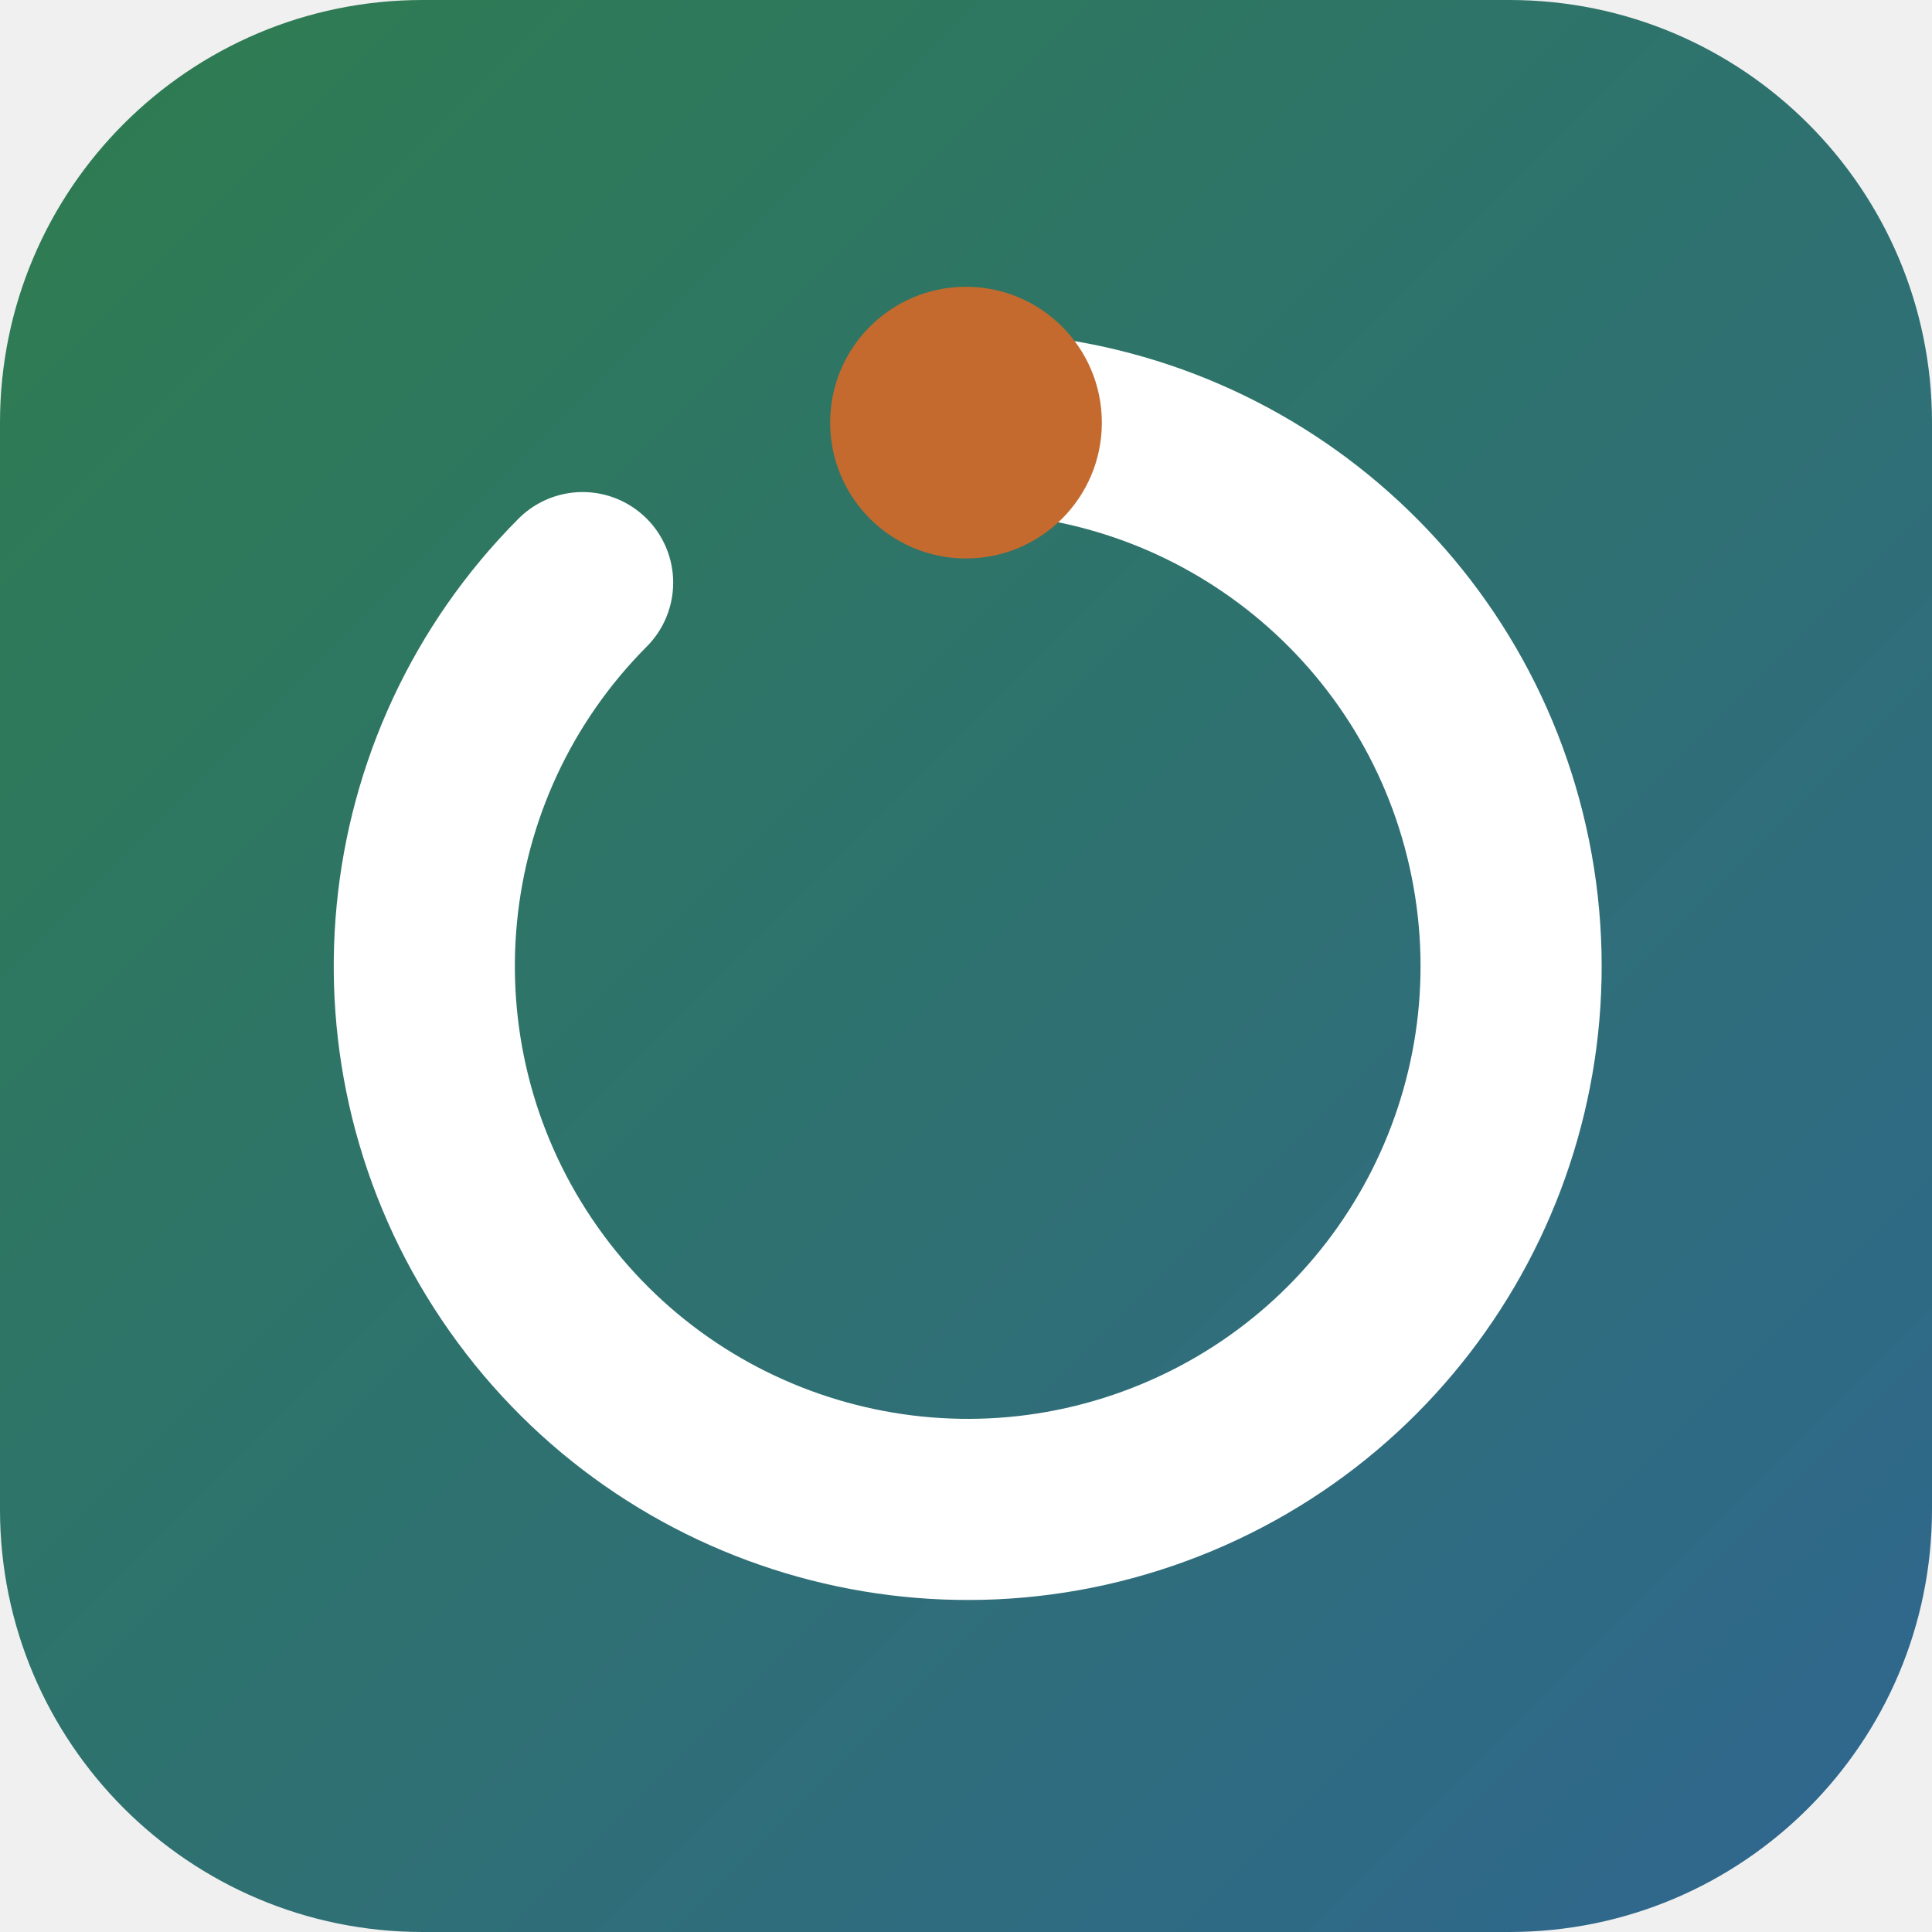
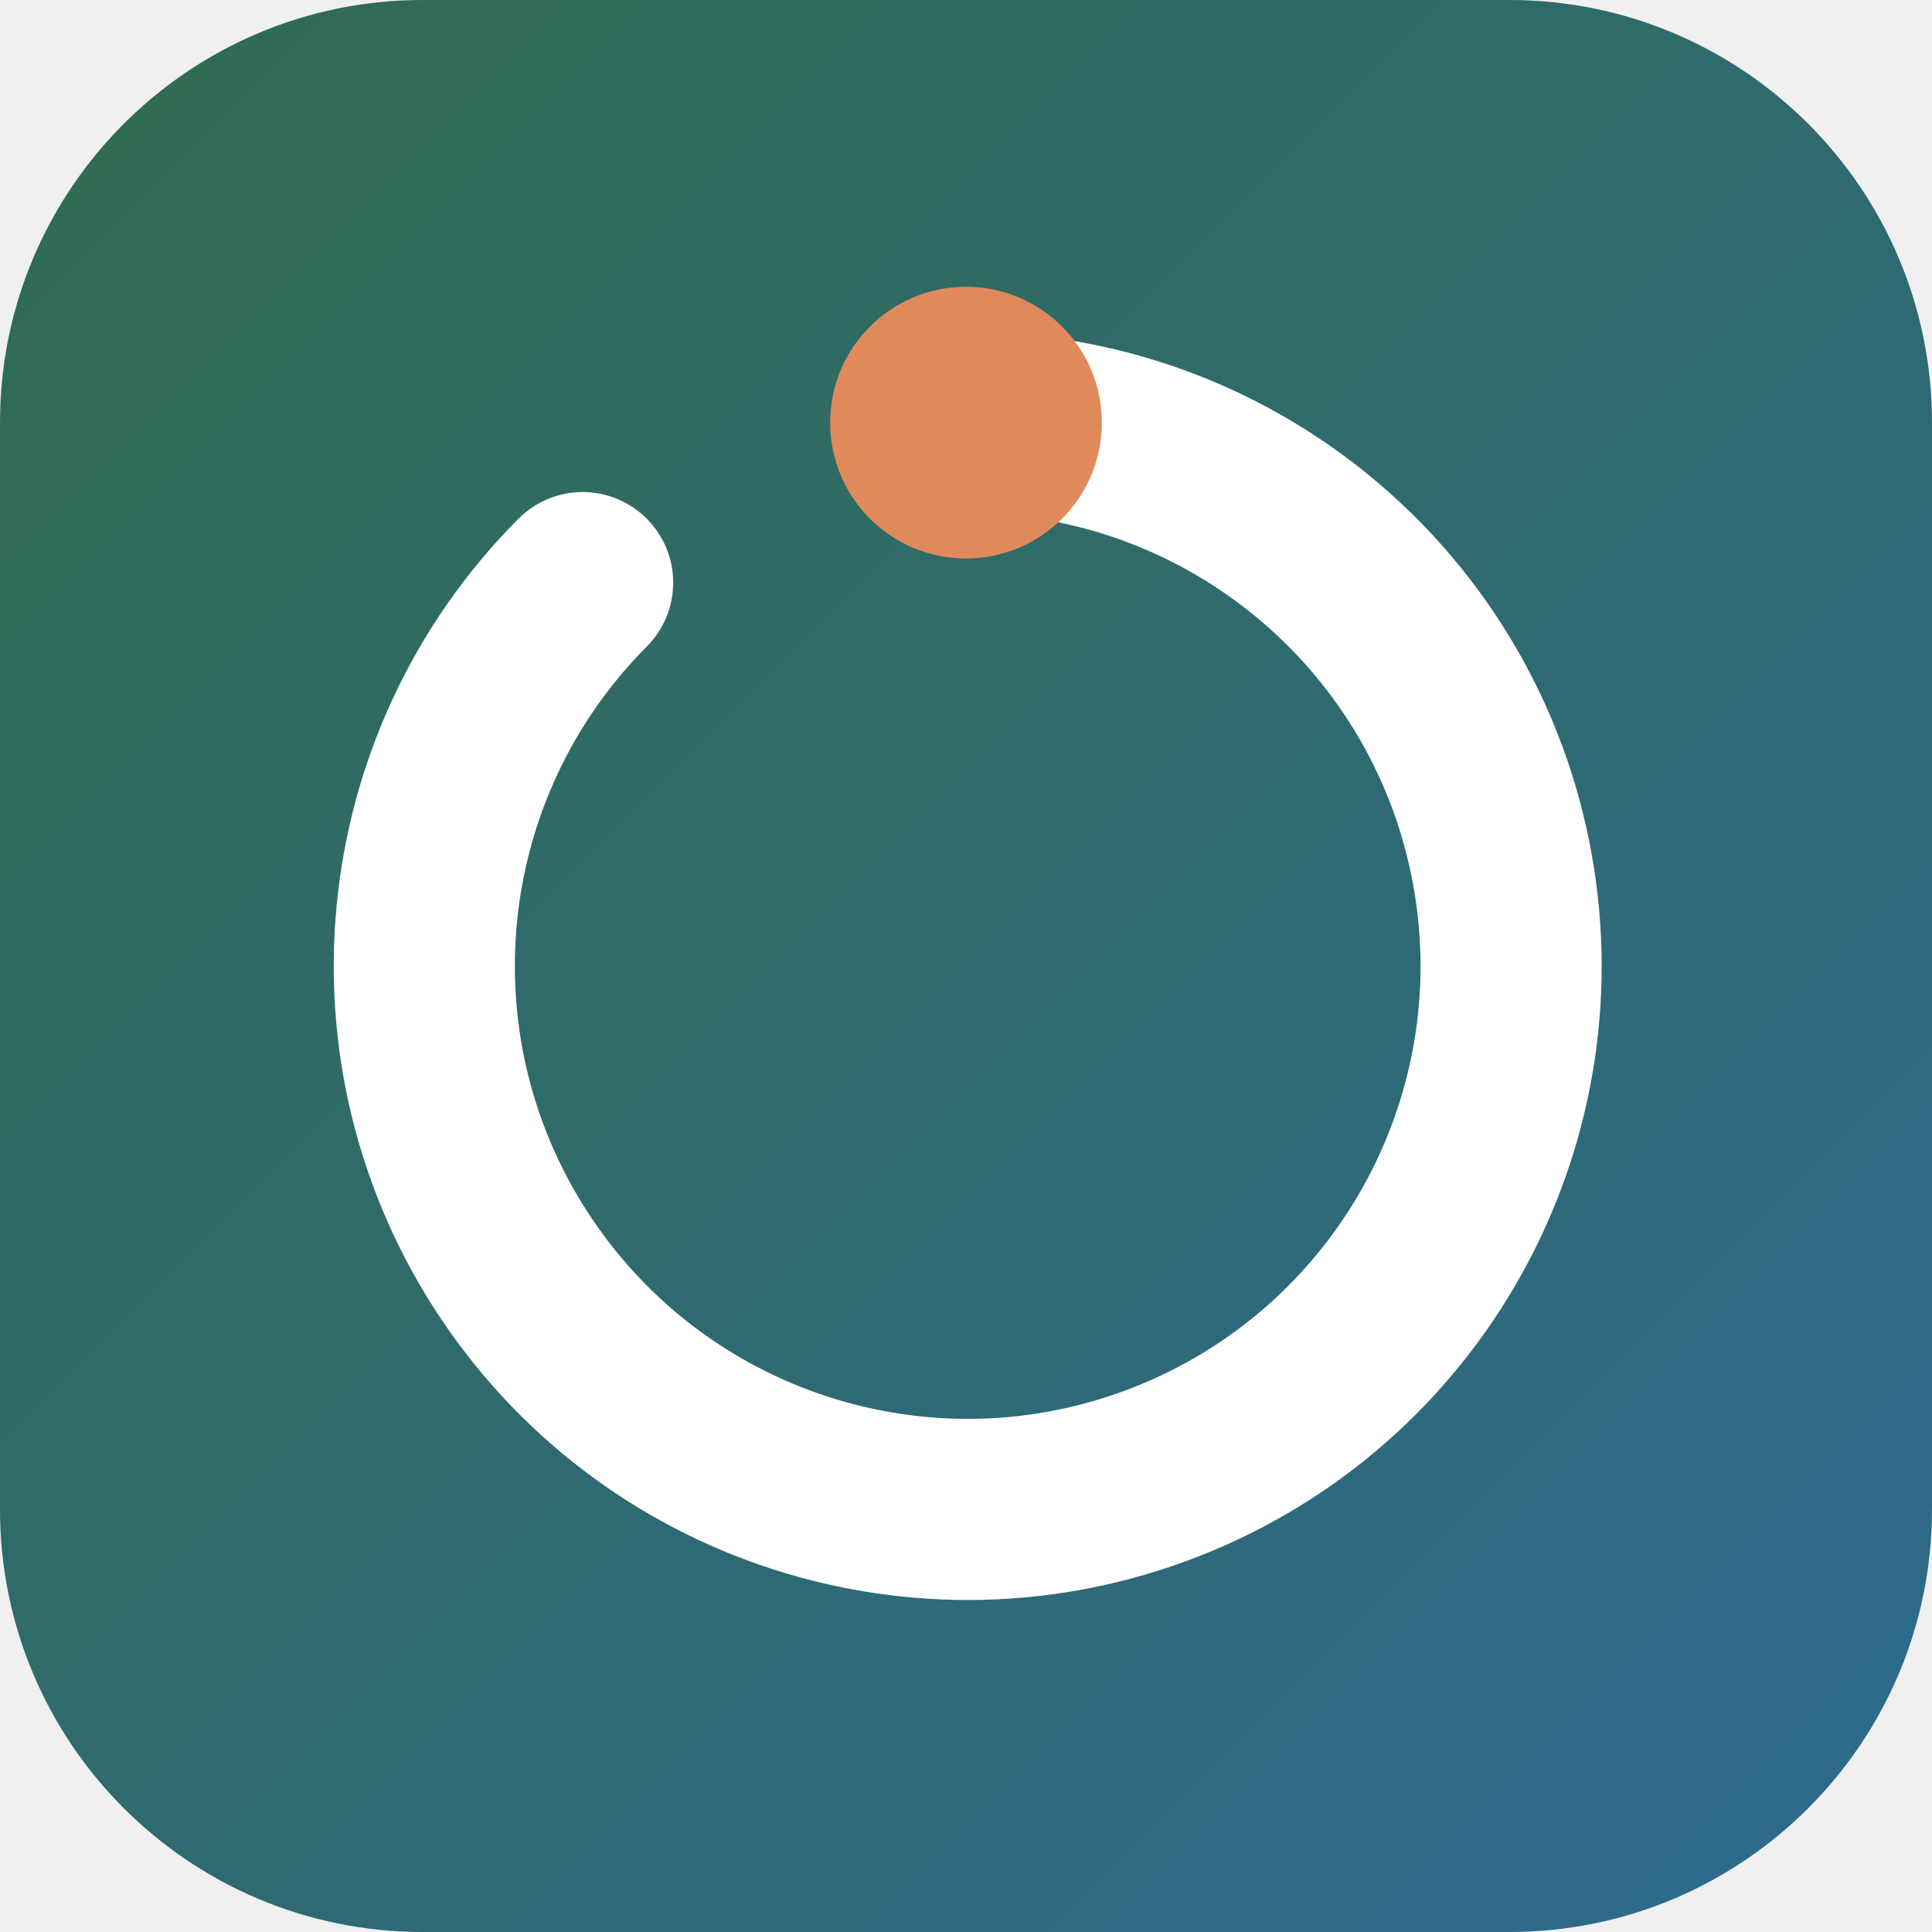
<svg xmlns="http://www.w3.org/2000/svg" viewBox="0 0 64 64">
  <defs>
    <linearGradient id="g" x1="0" y1="0" x2="64" y2="64" gradientUnits="userSpaceOnUse">
-       <stop offset="0" stop-color="#2e7d4f" />
-       <stop offset="1" stop-color="#2f6690" />
+       <stop offset="0" stop-color="#2f6b4f" />
+       <stop offset="1" stop-color="#2e6a8e" />
    </linearGradient>
  </defs>
  <rect width="64" height="64" rx="14" fill="url(#g)" />
  <path d="M32 14            a18 18 0 1 1 -12.7 5.3" fill="none" stroke="#ffffff" stroke-width="6" stroke-linecap="round" />
-   <circle cx="32" cy="14" r="4.5" fill="#c46a2e" />
+   <circle cx="32" cy="14" r="4.5" fill="#e08a5c" />
</svg>
